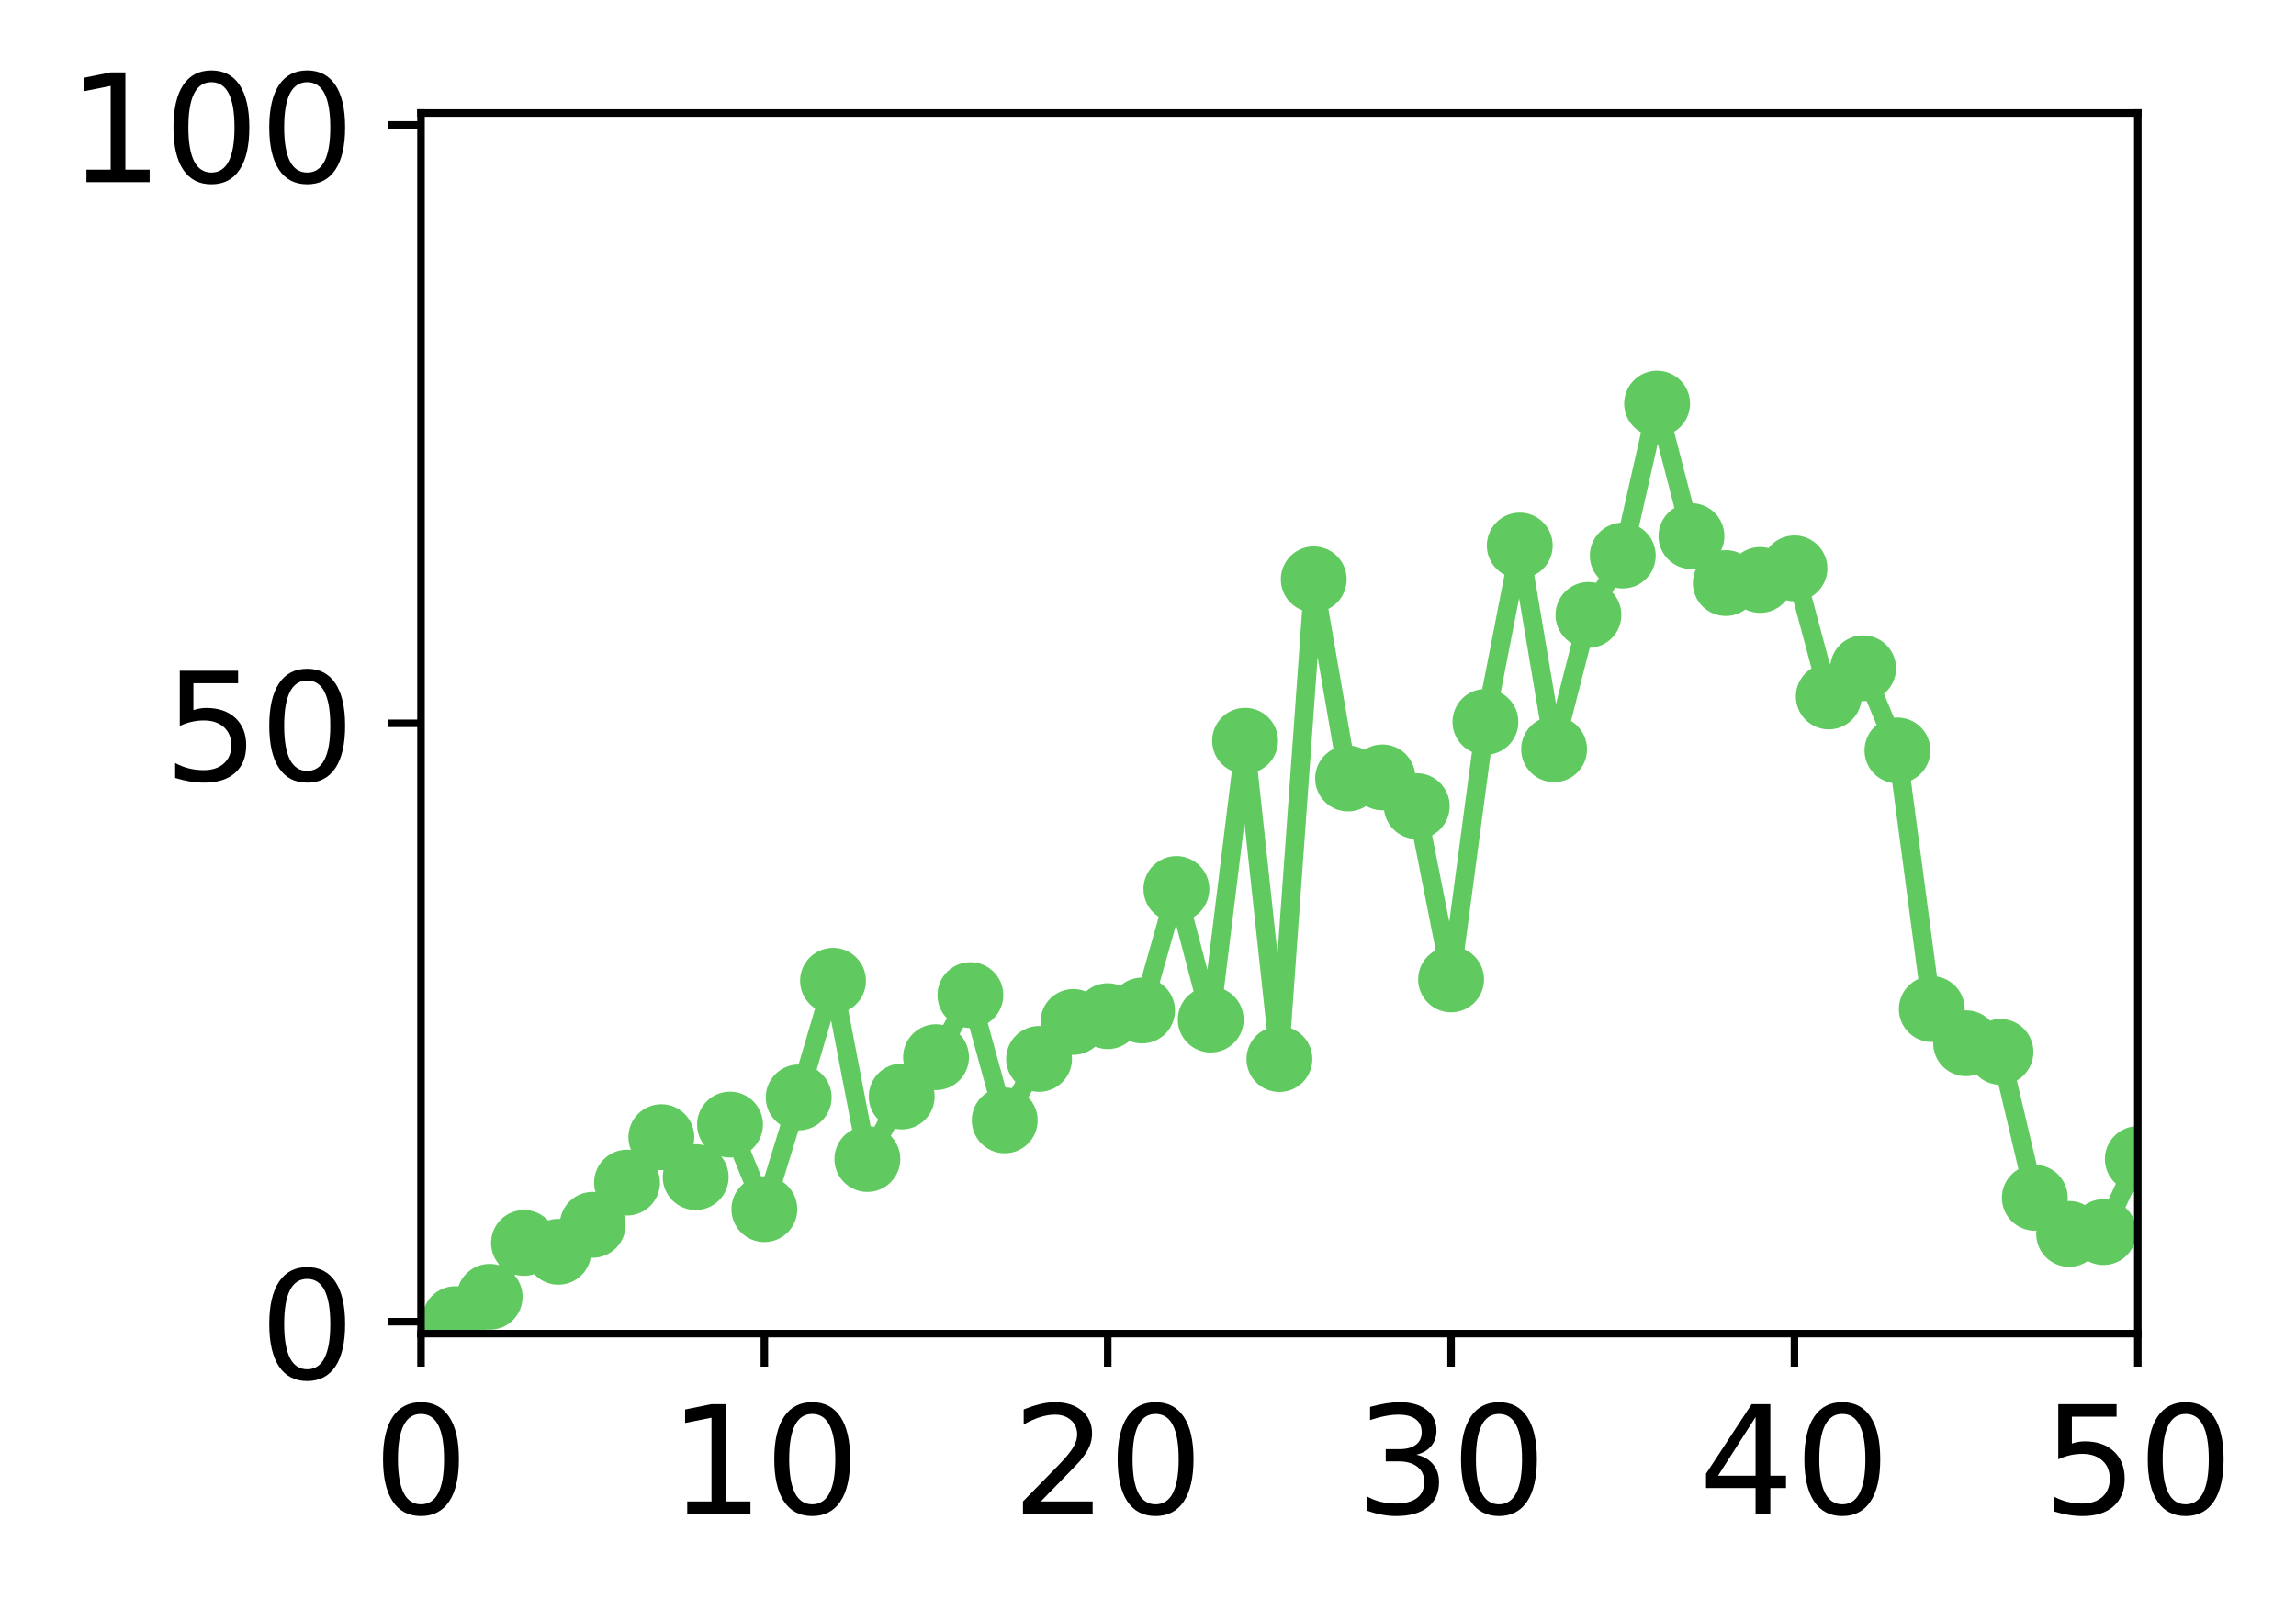
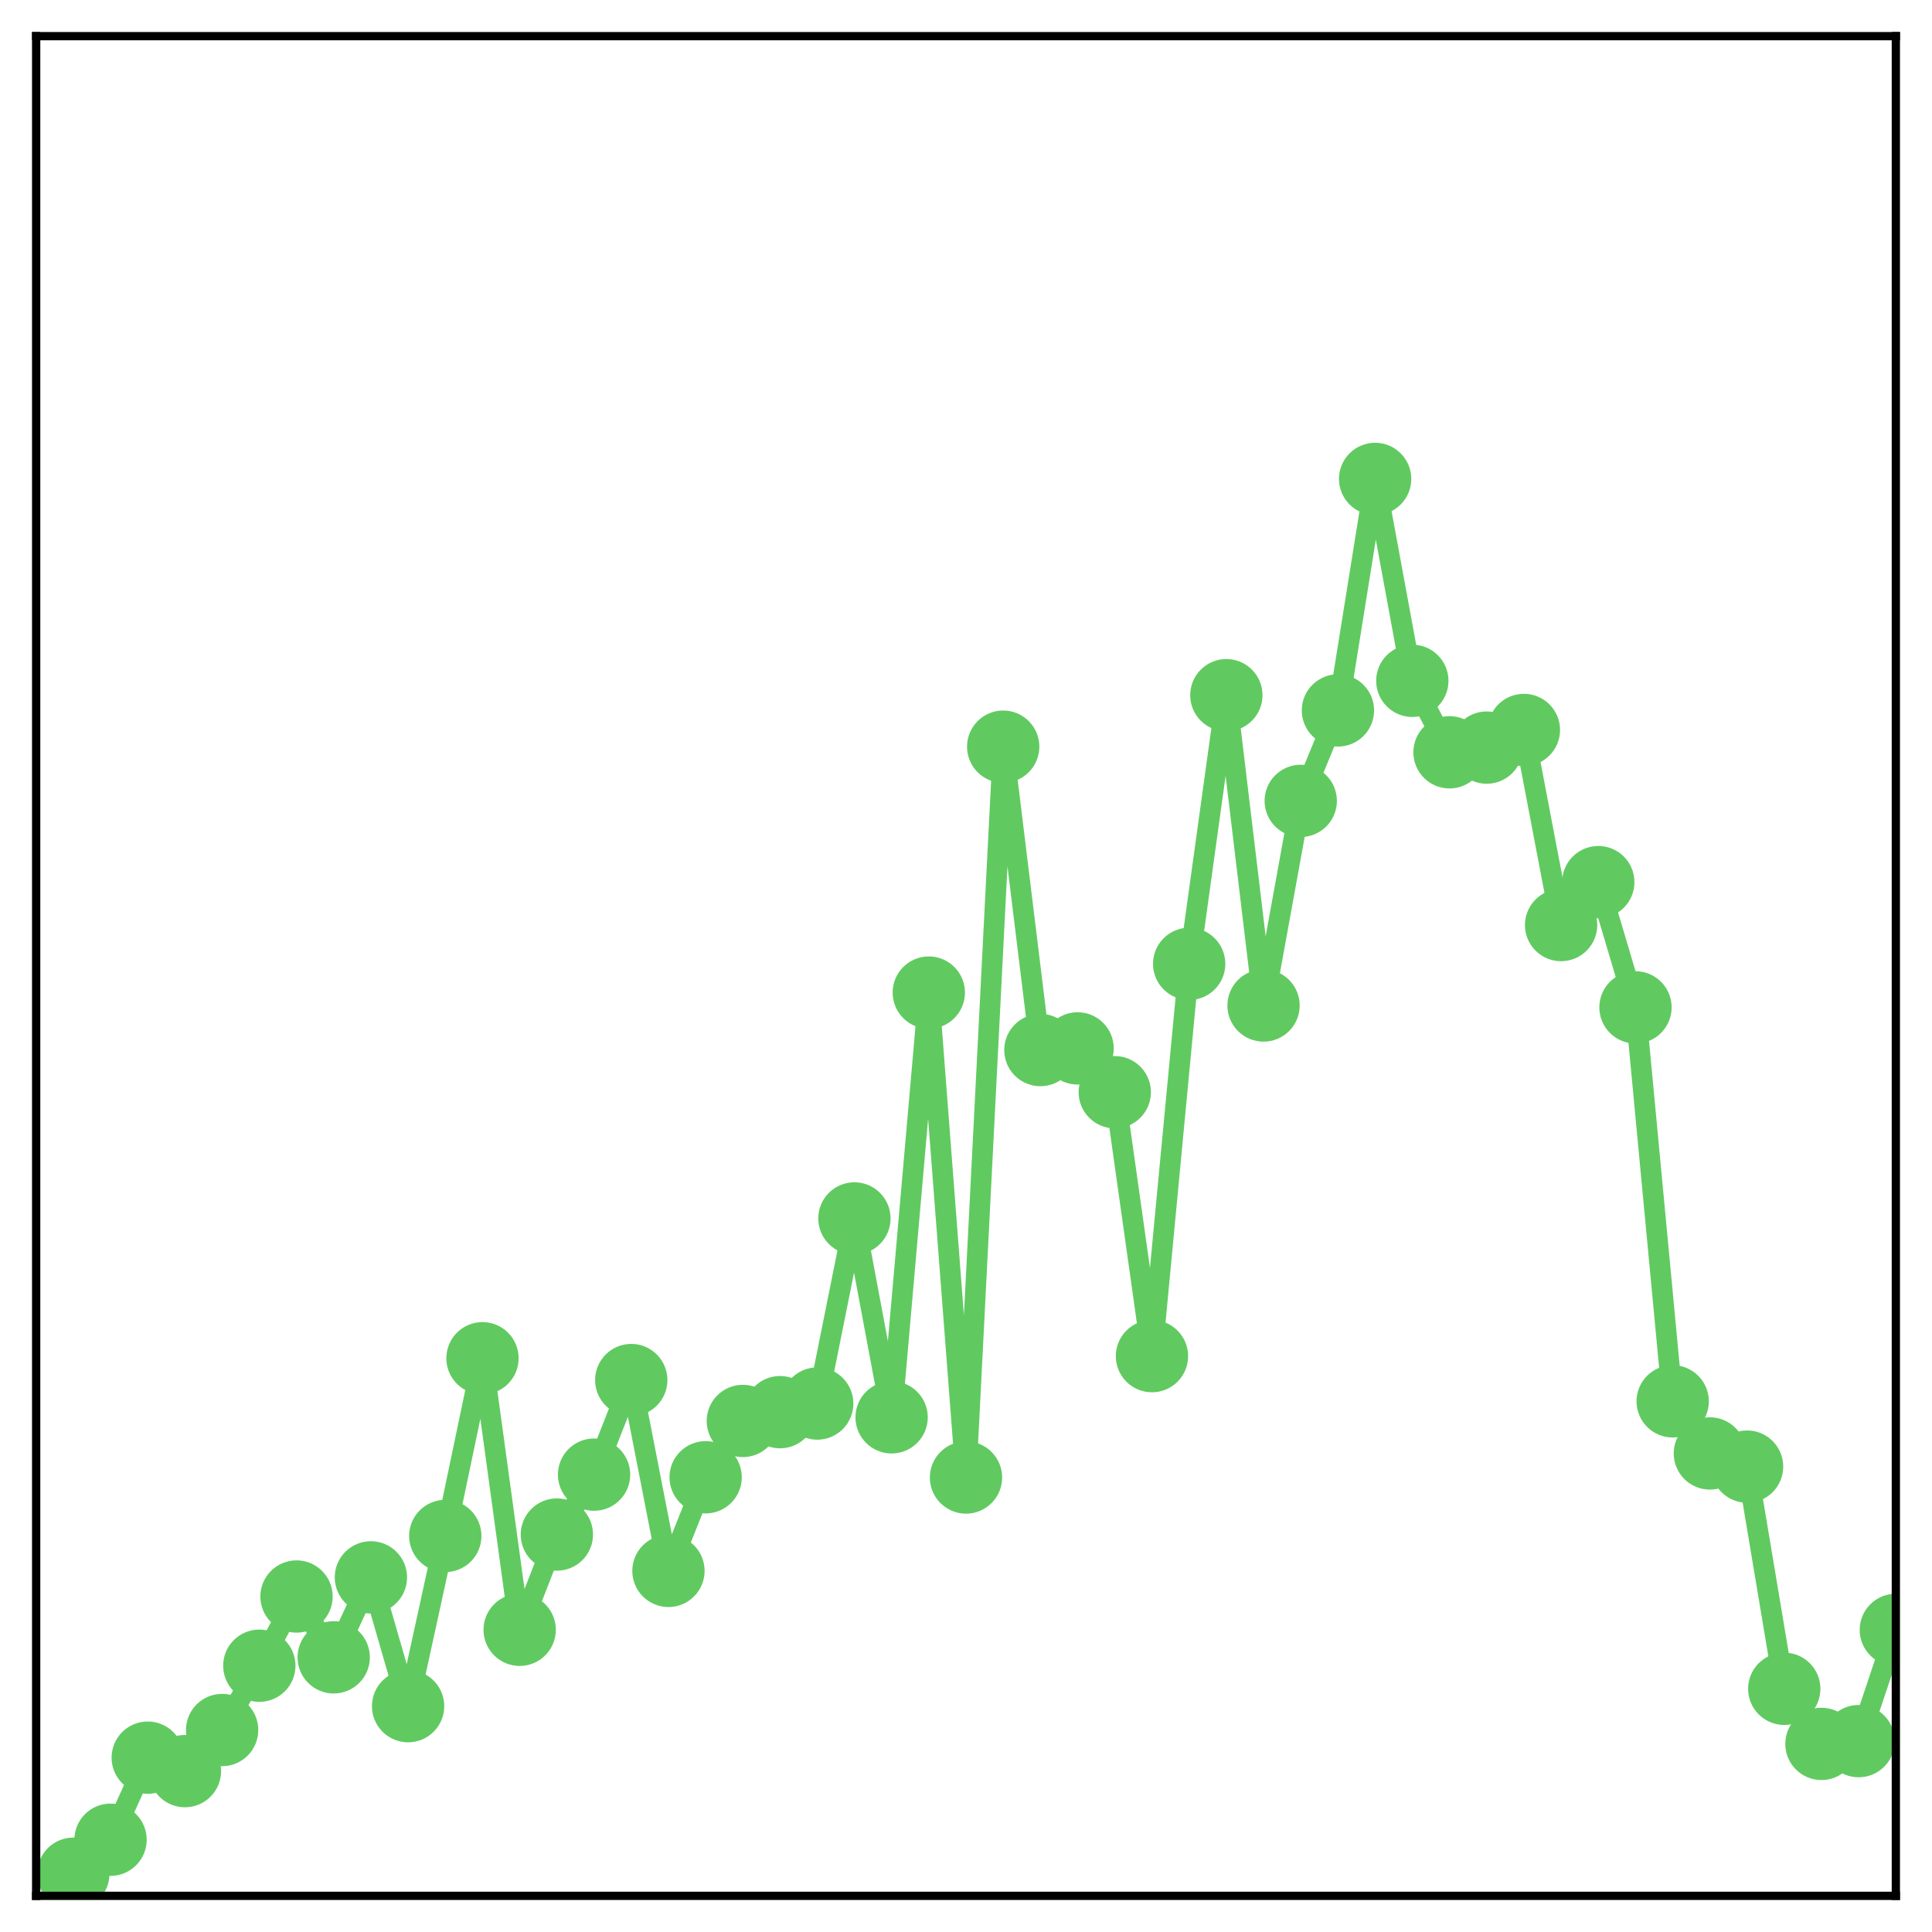
- <svg xmlns="http://www.w3.org/2000/svg" xmlns:xlink="http://www.w3.org/1999/xlink" height="171pt" version="1.1" viewBox="0 0 244 171" width="244pt">
+ <svg xmlns="http://www.w3.org/2000/svg" xmlns:xlink="http://www.w3.org/1999/xlink" height="187pt" version="1.1" viewBox="0 0 187 187" width="187pt">
  <defs>
    <style type="text/css">
*{stroke-linecap:butt;stroke-linejoin:round;}
  </style>
  </defs>
  <g id="figure_1">
    <g id="patch_1">
-       <path d="M 0 171.411  L 244.57 171.411  L 244.57 0  L 0 0  z " style="fill:#ffffff;" />
+       <path d="M 0 187  L 187 187  L 187 -0  L 0 -0  z " style="fill:#ffffff;" />
    </g>
    <g id="axes_1">
      <g id="patch_2">
-         <path d="M 44.74 141.726  L 227.19 141.726  L 227.19 12.007  L 44.74 12.007  z " style="fill:#ffffff;" />
+         <path d="M 3.5 183.5  L 183.5 183.5  L 183.5 3.5  L 3.5 3.5  z " style="fill:#ffffff;" />
      </g>
-       <g id="matplotlib.axis_1">
-         <g id="xtick_1">
-           <g id="line2d_1">
-             <defs>
-               <path d="M 0 0  L 0 3.5  " id="m83ce68a673" style="stroke:#000000;stroke-width:0.8;" />
-             </defs>
-             <g>
-               <use style="stroke:#000000;stroke-width:0.8;" x="44.74" xlink:href="#m83ce68a673" y="141.726" />
-             </g>
-           </g>
-           <g id="text_1">
-             <defs>
-               <path d="M 31.781 66.406  Q 24.172 66.406 20.328 58.906  Q 16.5 51.422 16.5 36.375  Q 16.5 21.391 20.328 13.891  Q 24.172 6.391 31.781 6.391  Q 39.453 6.391 43.281 13.891  Q 47.125 21.391 47.125 36.375  Q 47.125 51.422 43.281 58.906  Q 39.453 66.406 31.781 66.406  z M 31.781 74.219  Q 44.047 74.219 50.516 64.516  Q 56.984 54.828 56.984 36.375  Q 56.984 17.969 50.516 8.266  Q 44.047 -1.422 31.781 -1.422  Q 19.531 -1.422 13.062 8.266  Q 6.594 17.969 6.594 36.375  Q 6.594 54.828 13.062 64.516  Q 19.531 74.219 31.781 74.219  z " id="DejaVuSans-30" />
-             </defs>
-             <g transform="translate(39.65 160.8833)scale(0.16 -0.16)">
-               <use xlink:href="#DejaVuSans-30" />
-             </g>
-           </g>
-         </g>
-         <g id="xtick_2">
-           <g id="line2d_2">
-             <g>
-               <use style="stroke:#000000;stroke-width:0.8;" x="81.23" xlink:href="#m83ce68a673" y="141.726" />
-             </g>
-           </g>
-           <g id="text_2">
-             <defs>
-               <path d="M 12.406 8.297  L 28.516 8.297  L 28.516 63.922  L 10.984 60.406  L 10.984 69.391  L 28.422 72.906  L 38.281 72.906  L 38.281 8.297  L 54.391 8.297  L 54.391 0  L 12.406 0  z " id="DejaVuSans-31" />
-             </defs>
-             <g transform="translate(71.05 160.8833)scale(0.16 -0.16)">
-               <use xlink:href="#DejaVuSans-31" />
-               <use x="63.623" xlink:href="#DejaVuSans-30" />
-             </g>
-           </g>
-         </g>
-         <g id="xtick_3">
-           <g id="line2d_3">
-             <g>
-               <use style="stroke:#000000;stroke-width:0.8;" x="117.72" xlink:href="#m83ce68a673" y="141.726" />
-             </g>
-           </g>
-           <g id="text_3">
-             <defs>
-               <path d="M 19.188 8.297  L 53.609 8.297  L 53.609 0  L 7.328 0  L 7.328 8.297  Q 12.938 14.109 22.625 23.891  Q 32.328 33.688 34.812 36.531  Q 39.547 41.844 41.422 45.531  Q 43.312 49.219 43.312 52.781  Q 43.312 58.594 39.234 62.25  Q 35.156 65.922 28.609 65.922  Q 23.969 65.922 18.812 64.312  Q 13.672 62.703 7.812 59.422  L 7.812 69.391  Q 13.766 71.781 18.938 73  Q 24.125 74.219 28.422 74.219  Q 39.75 74.219 46.484 68.547  Q 53.219 62.891 53.219 53.422  Q 53.219 48.922 51.531 44.891  Q 49.859 40.875 45.406 35.406  Q 44.188 33.984 37.641 27.219  Q 31.109 20.453 19.188 8.297  z " id="DejaVuSans-32" />
-             </defs>
-             <g transform="translate(107.54 160.8833)scale(0.16 -0.16)">
-               <use xlink:href="#DejaVuSans-32" />
-               <use x="63.623" xlink:href="#DejaVuSans-30" />
-             </g>
-           </g>
-         </g>
-         <g id="xtick_4">
-           <g id="line2d_4">
-             <g>
-               <use style="stroke:#000000;stroke-width:0.8;" x="154.21" xlink:href="#m83ce68a673" y="141.726" />
-             </g>
-           </g>
-           <g id="text_4">
-             <defs>
-               <path d="M 40.578 39.312  Q 47.656 37.797 51.625 33  Q 55.609 28.219 55.609 21.188  Q 55.609 10.406 48.188 4.484  Q 40.766 -1.422 27.094 -1.422  Q 22.516 -1.422 17.656 -0.516  Q 12.797 0.391 7.625 2.203  L 7.625 11.719  Q 11.719 9.328 16.594 8.109  Q 21.484 6.891 26.812 6.891  Q 36.078 6.891 40.938 10.547  Q 45.797 14.203 45.797 21.188  Q 45.797 27.641 41.281 31.266  Q 36.766 34.906 28.719 34.906  L 20.219 34.906  L 20.219 43.016  L 29.109 43.016  Q 36.375 43.016 40.234 45.922  Q 44.094 48.828 44.094 54.297  Q 44.094 59.906 40.109 62.906  Q 36.141 65.922 28.719 65.922  Q 24.656 65.922 20.016 65.031  Q 15.375 64.156 9.812 62.312  L 9.812 71.094  Q 15.438 72.656 20.344 73.438  Q 25.25 74.219 29.594 74.219  Q 40.828 74.219 47.359 69.109  Q 53.906 64.016 53.906 55.328  Q 53.906 49.266 50.438 45.094  Q 46.969 40.922 40.578 39.312  z " id="DejaVuSans-33" />
-             </defs>
-             <g transform="translate(144.03 160.8833)scale(0.16 -0.16)">
-               <use xlink:href="#DejaVuSans-33" />
-               <use x="63.623" xlink:href="#DejaVuSans-30" />
-             </g>
-           </g>
-         </g>
-         <g id="xtick_5">
-           <g id="line2d_5">
-             <g>
-               <use style="stroke:#000000;stroke-width:0.8;" x="190.7" xlink:href="#m83ce68a673" y="141.726" />
-             </g>
-           </g>
-           <g id="text_5">
-             <defs>
-               <path d="M 37.797 64.312  L 12.891 25.391  L 37.797 25.391  z M 35.203 72.906  L 47.609 72.906  L 47.609 25.391  L 58.016 25.391  L 58.016 17.188  L 47.609 17.188  L 47.609 0  L 37.797 0  L 37.797 17.188  L 4.891 17.188  L 4.891 26.703  z " id="DejaVuSans-34" />
-             </defs>
-             <g transform="translate(180.52 160.8833)scale(0.16 -0.16)">
-               <use xlink:href="#DejaVuSans-34" />
-               <use x="63.623" xlink:href="#DejaVuSans-30" />
-             </g>
-           </g>
-         </g>
-         <g id="xtick_6">
-           <g id="line2d_6">
-             <g>
-               <use style="stroke:#000000;stroke-width:0.8;" x="227.19" xlink:href="#m83ce68a673" y="141.726" />
-             </g>
-           </g>
-           <g id="text_6">
-             <defs>
-               <path d="M 10.797 72.906  L 49.516 72.906  L 49.516 64.594  L 19.828 64.594  L 19.828 46.734  Q 21.969 47.469 24.109 47.828  Q 26.266 48.188 28.422 48.188  Q 40.625 48.188 47.75 41.5  Q 54.891 34.812 54.891 23.391  Q 54.891 11.625 47.562 5.094  Q 40.234 -1.422 26.906 -1.422  Q 22.312 -1.422 17.547 -0.641  Q 12.797 0.141 7.719 1.703  L 7.719 11.625  Q 12.109 9.234 16.797 8.062  Q 21.484 6.891 26.703 6.891  Q 35.156 6.891 40.078 11.328  Q 45.016 15.766 45.016 23.391  Q 45.016 31 40.078 35.438  Q 35.156 39.891 26.703 39.891  Q 22.75 39.891 18.812 39.016  Q 14.891 38.141 10.797 36.281  z " id="DejaVuSans-35" />
-             </defs>
-             <g transform="translate(217.01 160.8833)scale(0.16 -0.16)">
-               <use xlink:href="#DejaVuSans-35" />
-               <use x="63.623" xlink:href="#DejaVuSans-30" />
-             </g>
-           </g>
-         </g>
-       </g>
-       <g id="matplotlib.axis_2">
-         <g id="ytick_1">
-           <g id="line2d_7">
-             <defs>
-               <path d="M 0 0  L -3.5 0  " id="m507ca41353" style="stroke:#000000;stroke-width:0.8;" />
-             </defs>
-             <g>
-               <use style="stroke:#000000;stroke-width:0.8;" x="44.74" xlink:href="#m507ca41353" y="140.454" />
-             </g>
-           </g>
-           <g id="text_7">
-             <g transform="translate(27.56 146.5328)scale(0.16 -0.16)">
-               <use xlink:href="#DejaVuSans-30" />
-             </g>
-           </g>
-         </g>
-         <g id="ytick_2">
-           <g id="line2d_8">
-             <g>
-               <use style="stroke:#000000;stroke-width:0.8;" x="44.74" xlink:href="#m507ca41353" y="76.866" />
-             </g>
-           </g>
-           <g id="text_8">
-             <g transform="translate(17.38 82.94516)scale(0.16 -0.16)">
-               <use xlink:href="#DejaVuSans-35" />
-               <use x="63.623" xlink:href="#DejaVuSans-30" />
-             </g>
-           </g>
-         </g>
-         <g id="ytick_3">
-           <g id="line2d_9">
-             <g>
-               <use style="stroke:#000000;stroke-width:0.8;" x="44.74" xlink:href="#m507ca41353" y="13.279" />
-             </g>
-           </g>
-           <g id="text_9">
-             <g transform="translate(7.2 19.3575)scale(0.16 -0.16)">
-               <use xlink:href="#DejaVuSans-31" />
-               <use x="63.623" xlink:href="#DejaVuSans-30" />
-               <use x="127.246" xlink:href="#DejaVuSans-30" />
-             </g>
-           </g>
-         </g>
-       </g>
-       <g id="line2d_10">
-         <path clip-path="url(#p43224e9e55)" d="M 48.389 140.183  L 52.038 137.812  L 55.687 132.087  L 59.336 133.026  L 62.985 130.16  L 66.634 125.674  L 70.283 120.847  L 73.932 125.089  L 77.581 119.511  L 81.23 128.496  L 84.879 116.622  L 88.528 104.227  L 92.177 123.168  L 95.826 116.524  L 99.475 112.345  L 103.124 105.749  L 106.773 119.06  L 110.422 112.53  L 114.071 108.602  L 117.72 107.987  L 121.369 107.386  L 125.018 94.475  L 128.667 108.348  L 132.316 78.72  L 135.965 112.546  L 139.614 61.567  L 143.263 82.729  L 146.912 82.614  L 150.561 85.67  L 154.21 104.08  L 157.859 76.716  L 161.508 57.976  L 165.157 79.621  L 168.806 65.349  L 172.455 59.039  L 176.104 42.891  L 179.753 56.974  L 183.402 61.96  L 187.051 61.632  L 190.7 60.402  L 194.349 74.011  L 197.998 71.017  L 201.647 79.752  L 205.296 107.233  L 208.945 110.867  L 212.594 111.786  L 216.243 127.285  L 219.892 131.127  L 223.541 130.934  L 227.19 123.176  " style="fill:none;stroke:#60ca60;stroke-linecap:square;stroke-width:2;" />
+       <g id="matplotlib.axis_1" />
+       <g id="matplotlib.axis_2" />
+       <g id="line2d_1">
+         <path clip-path="url(#p8545443317)" d="M 7.1 181.359  L 10.7 178.069  L 14.3 170.125  L 17.9 171.428  L 21.5 167.451  L 25.1 161.226  L 28.7 154.528  L 32.3 160.415  L 35.9 152.675  L 39.5 165.142  L 43.1 148.666  L 46.7 131.466  L 50.3 157.749  L 53.9 148.53  L 57.5 142.731  L 61.1 133.578  L 64.7 152.048  L 68.3 142.987  L 71.9 137.536  L 75.5 136.684  L 79.1 135.85  L 82.7 117.934  L 86.3 137.184  L 89.9 96.072  L 93.5 143.01  L 97.1 72.271  L 100.7 101.636  L 104.3 101.476  L 107.9 105.716  L 111.5 131.262  L 115.1 93.291  L 118.7 67.288  L 122.3 97.323  L 125.9 77.518  L 129.5 68.763  L 133.1 46.355  L 136.7 65.897  L 140.3 72.816  L 143.9 72.36  L 147.5 70.653  L 151.1 89.537  L 154.7 85.383  L 158.3 97.504  L 161.9 135.637  L 165.5 140.68  L 169.1 141.955  L 172.7 163.461  L 176.3 168.794  L 179.9 168.525  L 183.5 157.76  " style="fill:none;stroke:#60ca60;stroke-linecap:square;stroke-width:2;" />
        <defs>
-           <path d="M 0 3  C 0.796 3 1.559 2.684 2.121 2.121  C 2.684 1.559 3 0.796 3 0  C 3 -0.796 2.684 -1.559 2.121 -2.121  C 1.559 -2.684 0.796 -3 0 -3  C -0.796 -3 -1.559 -2.684 -2.121 -2.121  C -2.684 -1.559 -3 -0.796 -3 0  C -3 0.796 -2.684 1.559 -2.121 2.121  C -1.559 2.684 -0.796 3 0 3  z " id="maa9387fb3b" style="stroke:#60ca60;" />
+           <path d="M 0 3  C 0.796 3 1.559 2.684 2.121 2.121  C 2.684 1.559 3 0.796 3 0  C 3 -0.796 2.684 -1.559 2.121 -2.121  C 1.559 -2.684 0.796 -3 0 -3  C -0.796 -3 -1.559 -2.684 -2.121 -2.121  C -2.684 -1.559 -3 -0.796 -3 0  C -3 0.796 -2.684 1.559 -2.121 2.121  C -1.559 2.684 -0.796 3 0 3  z " id="m8bcddf91d8" style="stroke:#60ca60;" />
        </defs>
-         <g clip-path="url(#p43224e9e55)">
-           <use style="fill:#60ca60;stroke:#60ca60;" x="48.389" xlink:href="#maa9387fb3b" y="140.183" />
-           <use style="fill:#60ca60;stroke:#60ca60;" x="52.038" xlink:href="#maa9387fb3b" y="137.812" />
-           <use style="fill:#60ca60;stroke:#60ca60;" x="55.687" xlink:href="#maa9387fb3b" y="132.087" />
-           <use style="fill:#60ca60;stroke:#60ca60;" x="59.336" xlink:href="#maa9387fb3b" y="133.026" />
-           <use style="fill:#60ca60;stroke:#60ca60;" x="62.985" xlink:href="#maa9387fb3b" y="130.16" />
-           <use style="fill:#60ca60;stroke:#60ca60;" x="66.634" xlink:href="#maa9387fb3b" y="125.674" />
-           <use style="fill:#60ca60;stroke:#60ca60;" x="70.283" xlink:href="#maa9387fb3b" y="120.847" />
-           <use style="fill:#60ca60;stroke:#60ca60;" x="73.932" xlink:href="#maa9387fb3b" y="125.089" />
-           <use style="fill:#60ca60;stroke:#60ca60;" x="77.581" xlink:href="#maa9387fb3b" y="119.511" />
-           <use style="fill:#60ca60;stroke:#60ca60;" x="81.23" xlink:href="#maa9387fb3b" y="128.496" />
-           <use style="fill:#60ca60;stroke:#60ca60;" x="84.879" xlink:href="#maa9387fb3b" y="116.622" />
-           <use style="fill:#60ca60;stroke:#60ca60;" x="88.528" xlink:href="#maa9387fb3b" y="104.227" />
-           <use style="fill:#60ca60;stroke:#60ca60;" x="92.177" xlink:href="#maa9387fb3b" y="123.168" />
-           <use style="fill:#60ca60;stroke:#60ca60;" x="95.826" xlink:href="#maa9387fb3b" y="116.524" />
-           <use style="fill:#60ca60;stroke:#60ca60;" x="99.475" xlink:href="#maa9387fb3b" y="112.345" />
-           <use style="fill:#60ca60;stroke:#60ca60;" x="103.124" xlink:href="#maa9387fb3b" y="105.749" />
-           <use style="fill:#60ca60;stroke:#60ca60;" x="106.773" xlink:href="#maa9387fb3b" y="119.06" />
-           <use style="fill:#60ca60;stroke:#60ca60;" x="110.422" xlink:href="#maa9387fb3b" y="112.53" />
-           <use style="fill:#60ca60;stroke:#60ca60;" x="114.071" xlink:href="#maa9387fb3b" y="108.602" />
-           <use style="fill:#60ca60;stroke:#60ca60;" x="117.72" xlink:href="#maa9387fb3b" y="107.987" />
-           <use style="fill:#60ca60;stroke:#60ca60;" x="121.369" xlink:href="#maa9387fb3b" y="107.386" />
-           <use style="fill:#60ca60;stroke:#60ca60;" x="125.018" xlink:href="#maa9387fb3b" y="94.475" />
-           <use style="fill:#60ca60;stroke:#60ca60;" x="128.667" xlink:href="#maa9387fb3b" y="108.348" />
-           <use style="fill:#60ca60;stroke:#60ca60;" x="132.316" xlink:href="#maa9387fb3b" y="78.72" />
-           <use style="fill:#60ca60;stroke:#60ca60;" x="135.965" xlink:href="#maa9387fb3b" y="112.546" />
-           <use style="fill:#60ca60;stroke:#60ca60;" x="139.614" xlink:href="#maa9387fb3b" y="61.567" />
-           <use style="fill:#60ca60;stroke:#60ca60;" x="143.263" xlink:href="#maa9387fb3b" y="82.729" />
-           <use style="fill:#60ca60;stroke:#60ca60;" x="146.912" xlink:href="#maa9387fb3b" y="82.614" />
-           <use style="fill:#60ca60;stroke:#60ca60;" x="150.561" xlink:href="#maa9387fb3b" y="85.67" />
-           <use style="fill:#60ca60;stroke:#60ca60;" x="154.21" xlink:href="#maa9387fb3b" y="104.08" />
-           <use style="fill:#60ca60;stroke:#60ca60;" x="157.859" xlink:href="#maa9387fb3b" y="76.716" />
-           <use style="fill:#60ca60;stroke:#60ca60;" x="161.508" xlink:href="#maa9387fb3b" y="57.976" />
-           <use style="fill:#60ca60;stroke:#60ca60;" x="165.157" xlink:href="#maa9387fb3b" y="79.621" />
-           <use style="fill:#60ca60;stroke:#60ca60;" x="168.806" xlink:href="#maa9387fb3b" y="65.349" />
-           <use style="fill:#60ca60;stroke:#60ca60;" x="172.455" xlink:href="#maa9387fb3b" y="59.039" />
-           <use style="fill:#60ca60;stroke:#60ca60;" x="176.104" xlink:href="#maa9387fb3b" y="42.891" />
-           <use style="fill:#60ca60;stroke:#60ca60;" x="179.753" xlink:href="#maa9387fb3b" y="56.974" />
-           <use style="fill:#60ca60;stroke:#60ca60;" x="183.402" xlink:href="#maa9387fb3b" y="61.96" />
-           <use style="fill:#60ca60;stroke:#60ca60;" x="187.051" xlink:href="#maa9387fb3b" y="61.632" />
-           <use style="fill:#60ca60;stroke:#60ca60;" x="190.7" xlink:href="#maa9387fb3b" y="60.402" />
-           <use style="fill:#60ca60;stroke:#60ca60;" x="194.349" xlink:href="#maa9387fb3b" y="74.011" />
-           <use style="fill:#60ca60;stroke:#60ca60;" x="197.998" xlink:href="#maa9387fb3b" y="71.017" />
-           <use style="fill:#60ca60;stroke:#60ca60;" x="201.647" xlink:href="#maa9387fb3b" y="79.752" />
-           <use style="fill:#60ca60;stroke:#60ca60;" x="205.296" xlink:href="#maa9387fb3b" y="107.233" />
-           <use style="fill:#60ca60;stroke:#60ca60;" x="208.945" xlink:href="#maa9387fb3b" y="110.867" />
-           <use style="fill:#60ca60;stroke:#60ca60;" x="212.594" xlink:href="#maa9387fb3b" y="111.786" />
-           <use style="fill:#60ca60;stroke:#60ca60;" x="216.243" xlink:href="#maa9387fb3b" y="127.285" />
-           <use style="fill:#60ca60;stroke:#60ca60;" x="219.892" xlink:href="#maa9387fb3b" y="131.127" />
-           <use style="fill:#60ca60;stroke:#60ca60;" x="223.541" xlink:href="#maa9387fb3b" y="130.934" />
-           <use style="fill:#60ca60;stroke:#60ca60;" x="227.19" xlink:href="#maa9387fb3b" y="123.176" />
+         <g clip-path="url(#p8545443317)">
+           <use style="fill:#60ca60;stroke:#60ca60;" x="7.1" xlink:href="#m8bcddf91d8" y="181.359" />
+           <use style="fill:#60ca60;stroke:#60ca60;" x="10.7" xlink:href="#m8bcddf91d8" y="178.069" />
+           <use style="fill:#60ca60;stroke:#60ca60;" x="14.3" xlink:href="#m8bcddf91d8" y="170.125" />
+           <use style="fill:#60ca60;stroke:#60ca60;" x="17.9" xlink:href="#m8bcddf91d8" y="171.428" />
+           <use style="fill:#60ca60;stroke:#60ca60;" x="21.5" xlink:href="#m8bcddf91d8" y="167.451" />
+           <use style="fill:#60ca60;stroke:#60ca60;" x="25.1" xlink:href="#m8bcddf91d8" y="161.226" />
+           <use style="fill:#60ca60;stroke:#60ca60;" x="28.7" xlink:href="#m8bcddf91d8" y="154.528" />
+           <use style="fill:#60ca60;stroke:#60ca60;" x="32.3" xlink:href="#m8bcddf91d8" y="160.415" />
+           <use style="fill:#60ca60;stroke:#60ca60;" x="35.9" xlink:href="#m8bcddf91d8" y="152.675" />
+           <use style="fill:#60ca60;stroke:#60ca60;" x="39.5" xlink:href="#m8bcddf91d8" y="165.142" />
+           <use style="fill:#60ca60;stroke:#60ca60;" x="43.1" xlink:href="#m8bcddf91d8" y="148.666" />
+           <use style="fill:#60ca60;stroke:#60ca60;" x="46.7" xlink:href="#m8bcddf91d8" y="131.466" />
+           <use style="fill:#60ca60;stroke:#60ca60;" x="50.3" xlink:href="#m8bcddf91d8" y="157.749" />
+           <use style="fill:#60ca60;stroke:#60ca60;" x="53.9" xlink:href="#m8bcddf91d8" y="148.53" />
+           <use style="fill:#60ca60;stroke:#60ca60;" x="57.5" xlink:href="#m8bcddf91d8" y="142.731" />
+           <use style="fill:#60ca60;stroke:#60ca60;" x="61.1" xlink:href="#m8bcddf91d8" y="133.578" />
+           <use style="fill:#60ca60;stroke:#60ca60;" x="64.7" xlink:href="#m8bcddf91d8" y="152.048" />
+           <use style="fill:#60ca60;stroke:#60ca60;" x="68.3" xlink:href="#m8bcddf91d8" y="142.987" />
+           <use style="fill:#60ca60;stroke:#60ca60;" x="71.9" xlink:href="#m8bcddf91d8" y="137.536" />
+           <use style="fill:#60ca60;stroke:#60ca60;" x="75.5" xlink:href="#m8bcddf91d8" y="136.684" />
+           <use style="fill:#60ca60;stroke:#60ca60;" x="79.1" xlink:href="#m8bcddf91d8" y="135.85" />
+           <use style="fill:#60ca60;stroke:#60ca60;" x="82.7" xlink:href="#m8bcddf91d8" y="117.934" />
+           <use style="fill:#60ca60;stroke:#60ca60;" x="86.3" xlink:href="#m8bcddf91d8" y="137.184" />
+           <use style="fill:#60ca60;stroke:#60ca60;" x="89.9" xlink:href="#m8bcddf91d8" y="96.072" />
+           <use style="fill:#60ca60;stroke:#60ca60;" x="93.5" xlink:href="#m8bcddf91d8" y="143.01" />
+           <use style="fill:#60ca60;stroke:#60ca60;" x="97.1" xlink:href="#m8bcddf91d8" y="72.271" />
+           <use style="fill:#60ca60;stroke:#60ca60;" x="100.7" xlink:href="#m8bcddf91d8" y="101.636" />
+           <use style="fill:#60ca60;stroke:#60ca60;" x="104.3" xlink:href="#m8bcddf91d8" y="101.476" />
+           <use style="fill:#60ca60;stroke:#60ca60;" x="107.9" xlink:href="#m8bcddf91d8" y="105.716" />
+           <use style="fill:#60ca60;stroke:#60ca60;" x="111.5" xlink:href="#m8bcddf91d8" y="131.262" />
+           <use style="fill:#60ca60;stroke:#60ca60;" x="115.1" xlink:href="#m8bcddf91d8" y="93.291" />
+           <use style="fill:#60ca60;stroke:#60ca60;" x="118.7" xlink:href="#m8bcddf91d8" y="67.288" />
+           <use style="fill:#60ca60;stroke:#60ca60;" x="122.3" xlink:href="#m8bcddf91d8" y="97.323" />
+           <use style="fill:#60ca60;stroke:#60ca60;" x="125.9" xlink:href="#m8bcddf91d8" y="77.518" />
+           <use style="fill:#60ca60;stroke:#60ca60;" x="129.5" xlink:href="#m8bcddf91d8" y="68.763" />
+           <use style="fill:#60ca60;stroke:#60ca60;" x="133.1" xlink:href="#m8bcddf91d8" y="46.355" />
+           <use style="fill:#60ca60;stroke:#60ca60;" x="136.7" xlink:href="#m8bcddf91d8" y="65.897" />
+           <use style="fill:#60ca60;stroke:#60ca60;" x="140.3" xlink:href="#m8bcddf91d8" y="72.816" />
+           <use style="fill:#60ca60;stroke:#60ca60;" x="143.9" xlink:href="#m8bcddf91d8" y="72.36" />
+           <use style="fill:#60ca60;stroke:#60ca60;" x="147.5" xlink:href="#m8bcddf91d8" y="70.653" />
+           <use style="fill:#60ca60;stroke:#60ca60;" x="151.1" xlink:href="#m8bcddf91d8" y="89.537" />
+           <use style="fill:#60ca60;stroke:#60ca60;" x="154.7" xlink:href="#m8bcddf91d8" y="85.383" />
+           <use style="fill:#60ca60;stroke:#60ca60;" x="158.3" xlink:href="#m8bcddf91d8" y="97.504" />
+           <use style="fill:#60ca60;stroke:#60ca60;" x="161.9" xlink:href="#m8bcddf91d8" y="135.637" />
+           <use style="fill:#60ca60;stroke:#60ca60;" x="165.5" xlink:href="#m8bcddf91d8" y="140.68" />
+           <use style="fill:#60ca60;stroke:#60ca60;" x="169.1" xlink:href="#m8bcddf91d8" y="141.955" />
+           <use style="fill:#60ca60;stroke:#60ca60;" x="172.7" xlink:href="#m8bcddf91d8" y="163.461" />
+           <use style="fill:#60ca60;stroke:#60ca60;" x="176.3" xlink:href="#m8bcddf91d8" y="168.794" />
+           <use style="fill:#60ca60;stroke:#60ca60;" x="179.9" xlink:href="#m8bcddf91d8" y="168.525" />
+           <use style="fill:#60ca60;stroke:#60ca60;" x="183.5" xlink:href="#m8bcddf91d8" y="157.76" />
        </g>
      </g>
      <g id="patch_3">
-         <path d="M 44.74 141.726  L 44.74 12.007  " style="fill:none;stroke:#000000;stroke-linecap:square;stroke-linejoin:miter;stroke-width:0.8;" />
+         <path d="M 3.5 183.5  L 3.5 3.5  " style="fill:none;stroke:#000000;stroke-linecap:square;stroke-linejoin:miter;stroke-width:0.8;" />
      </g>
      <g id="patch_4">
-         <path d="M 227.19 141.726  L 227.19 12.007  " style="fill:none;stroke:#000000;stroke-linecap:square;stroke-linejoin:miter;stroke-width:0.8;" />
+         <path d="M 183.5 183.5  L 183.5 3.5  " style="fill:none;stroke:#000000;stroke-linecap:square;stroke-linejoin:miter;stroke-width:0.8;" />
      </g>
      <g id="patch_5">
-         <path d="M 44.74 141.726  L 227.19 141.726  " style="fill:none;stroke:#000000;stroke-linecap:square;stroke-linejoin:miter;stroke-width:0.8;" />
+         <path d="M 3.5 183.5  L 183.5 183.5  " style="fill:none;stroke:#000000;stroke-linecap:square;stroke-linejoin:miter;stroke-width:0.8;" />
      </g>
      <g id="patch_6">
-         <path d="M 44.74 12.007  L 227.19 12.007  " style="fill:none;stroke:#000000;stroke-linecap:square;stroke-linejoin:miter;stroke-width:0.8;" />
+         <path d="M 3.5 3.5  L 183.5 3.5  " style="fill:none;stroke:#000000;stroke-linecap:square;stroke-linejoin:miter;stroke-width:0.8;" />
      </g>
    </g>
  </g>
  <defs>
-     <clipPath id="p43224e9e55">
-       <rect height="129.719" width="182.45" x="44.74" y="12.007" />
+     <clipPath id="p8545443317">
+       <rect height="180" width="180" x="3.5" y="3.5" />
    </clipPath>
  </defs>
</svg>
